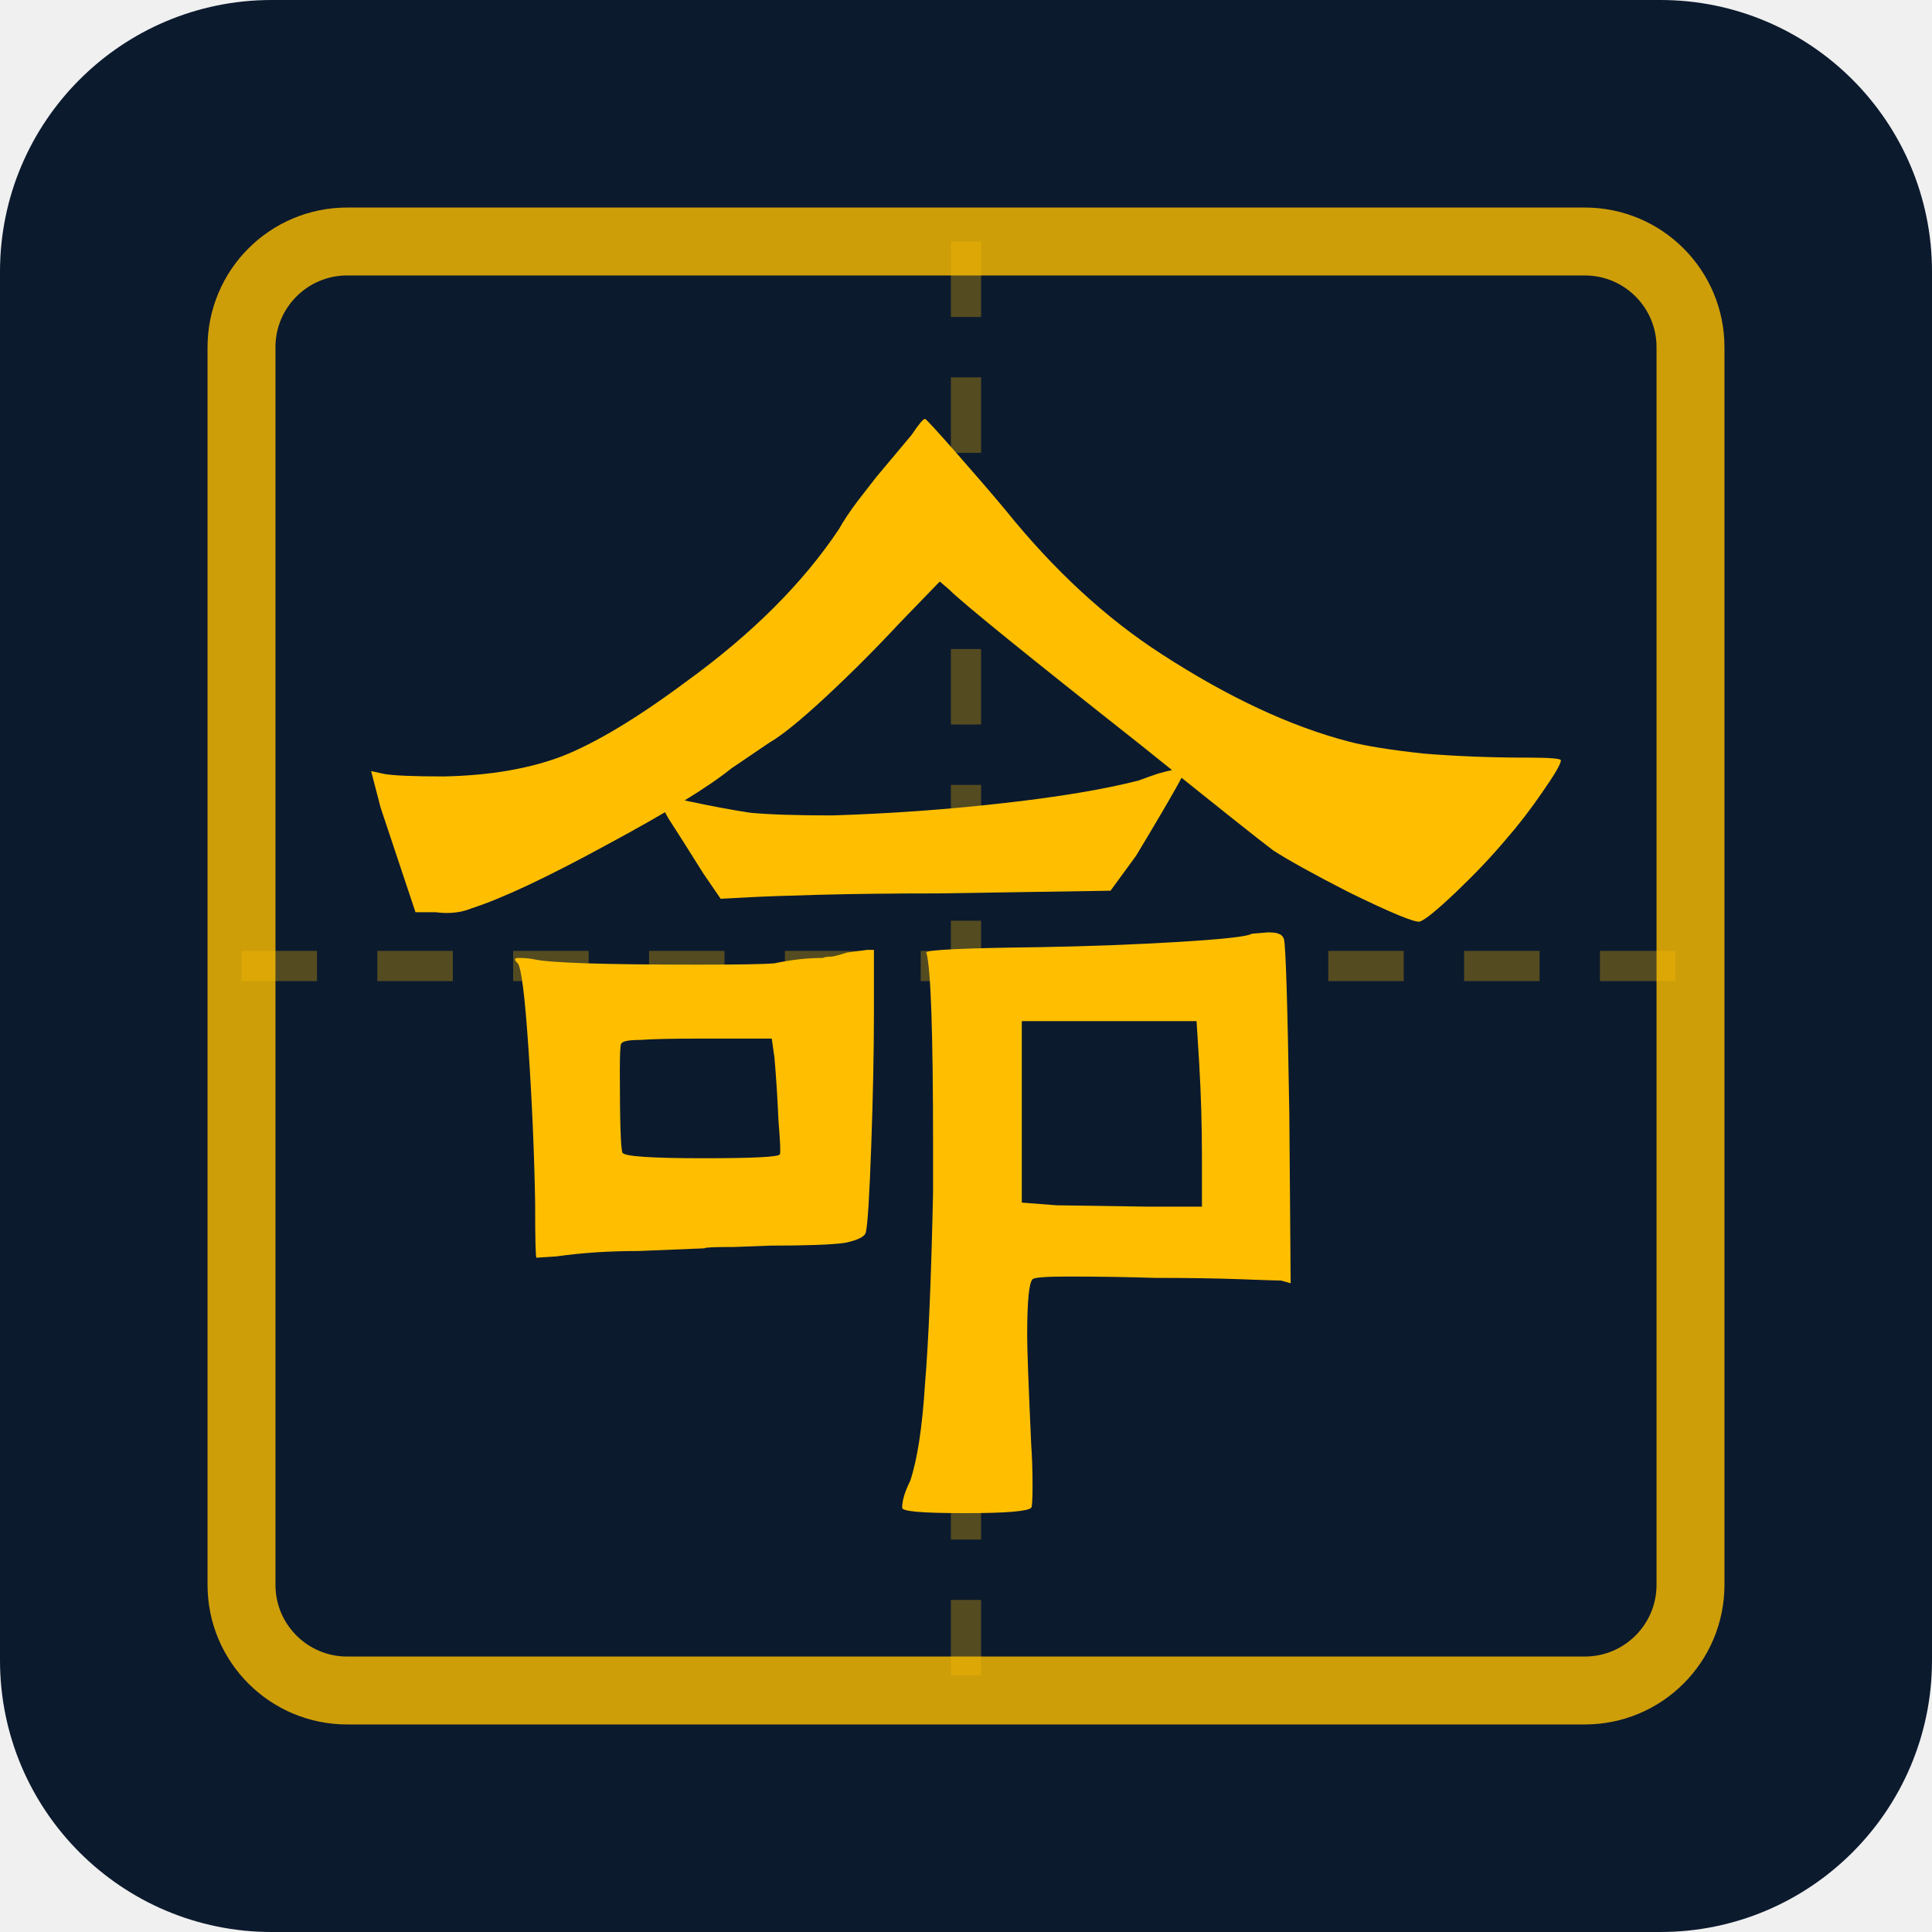
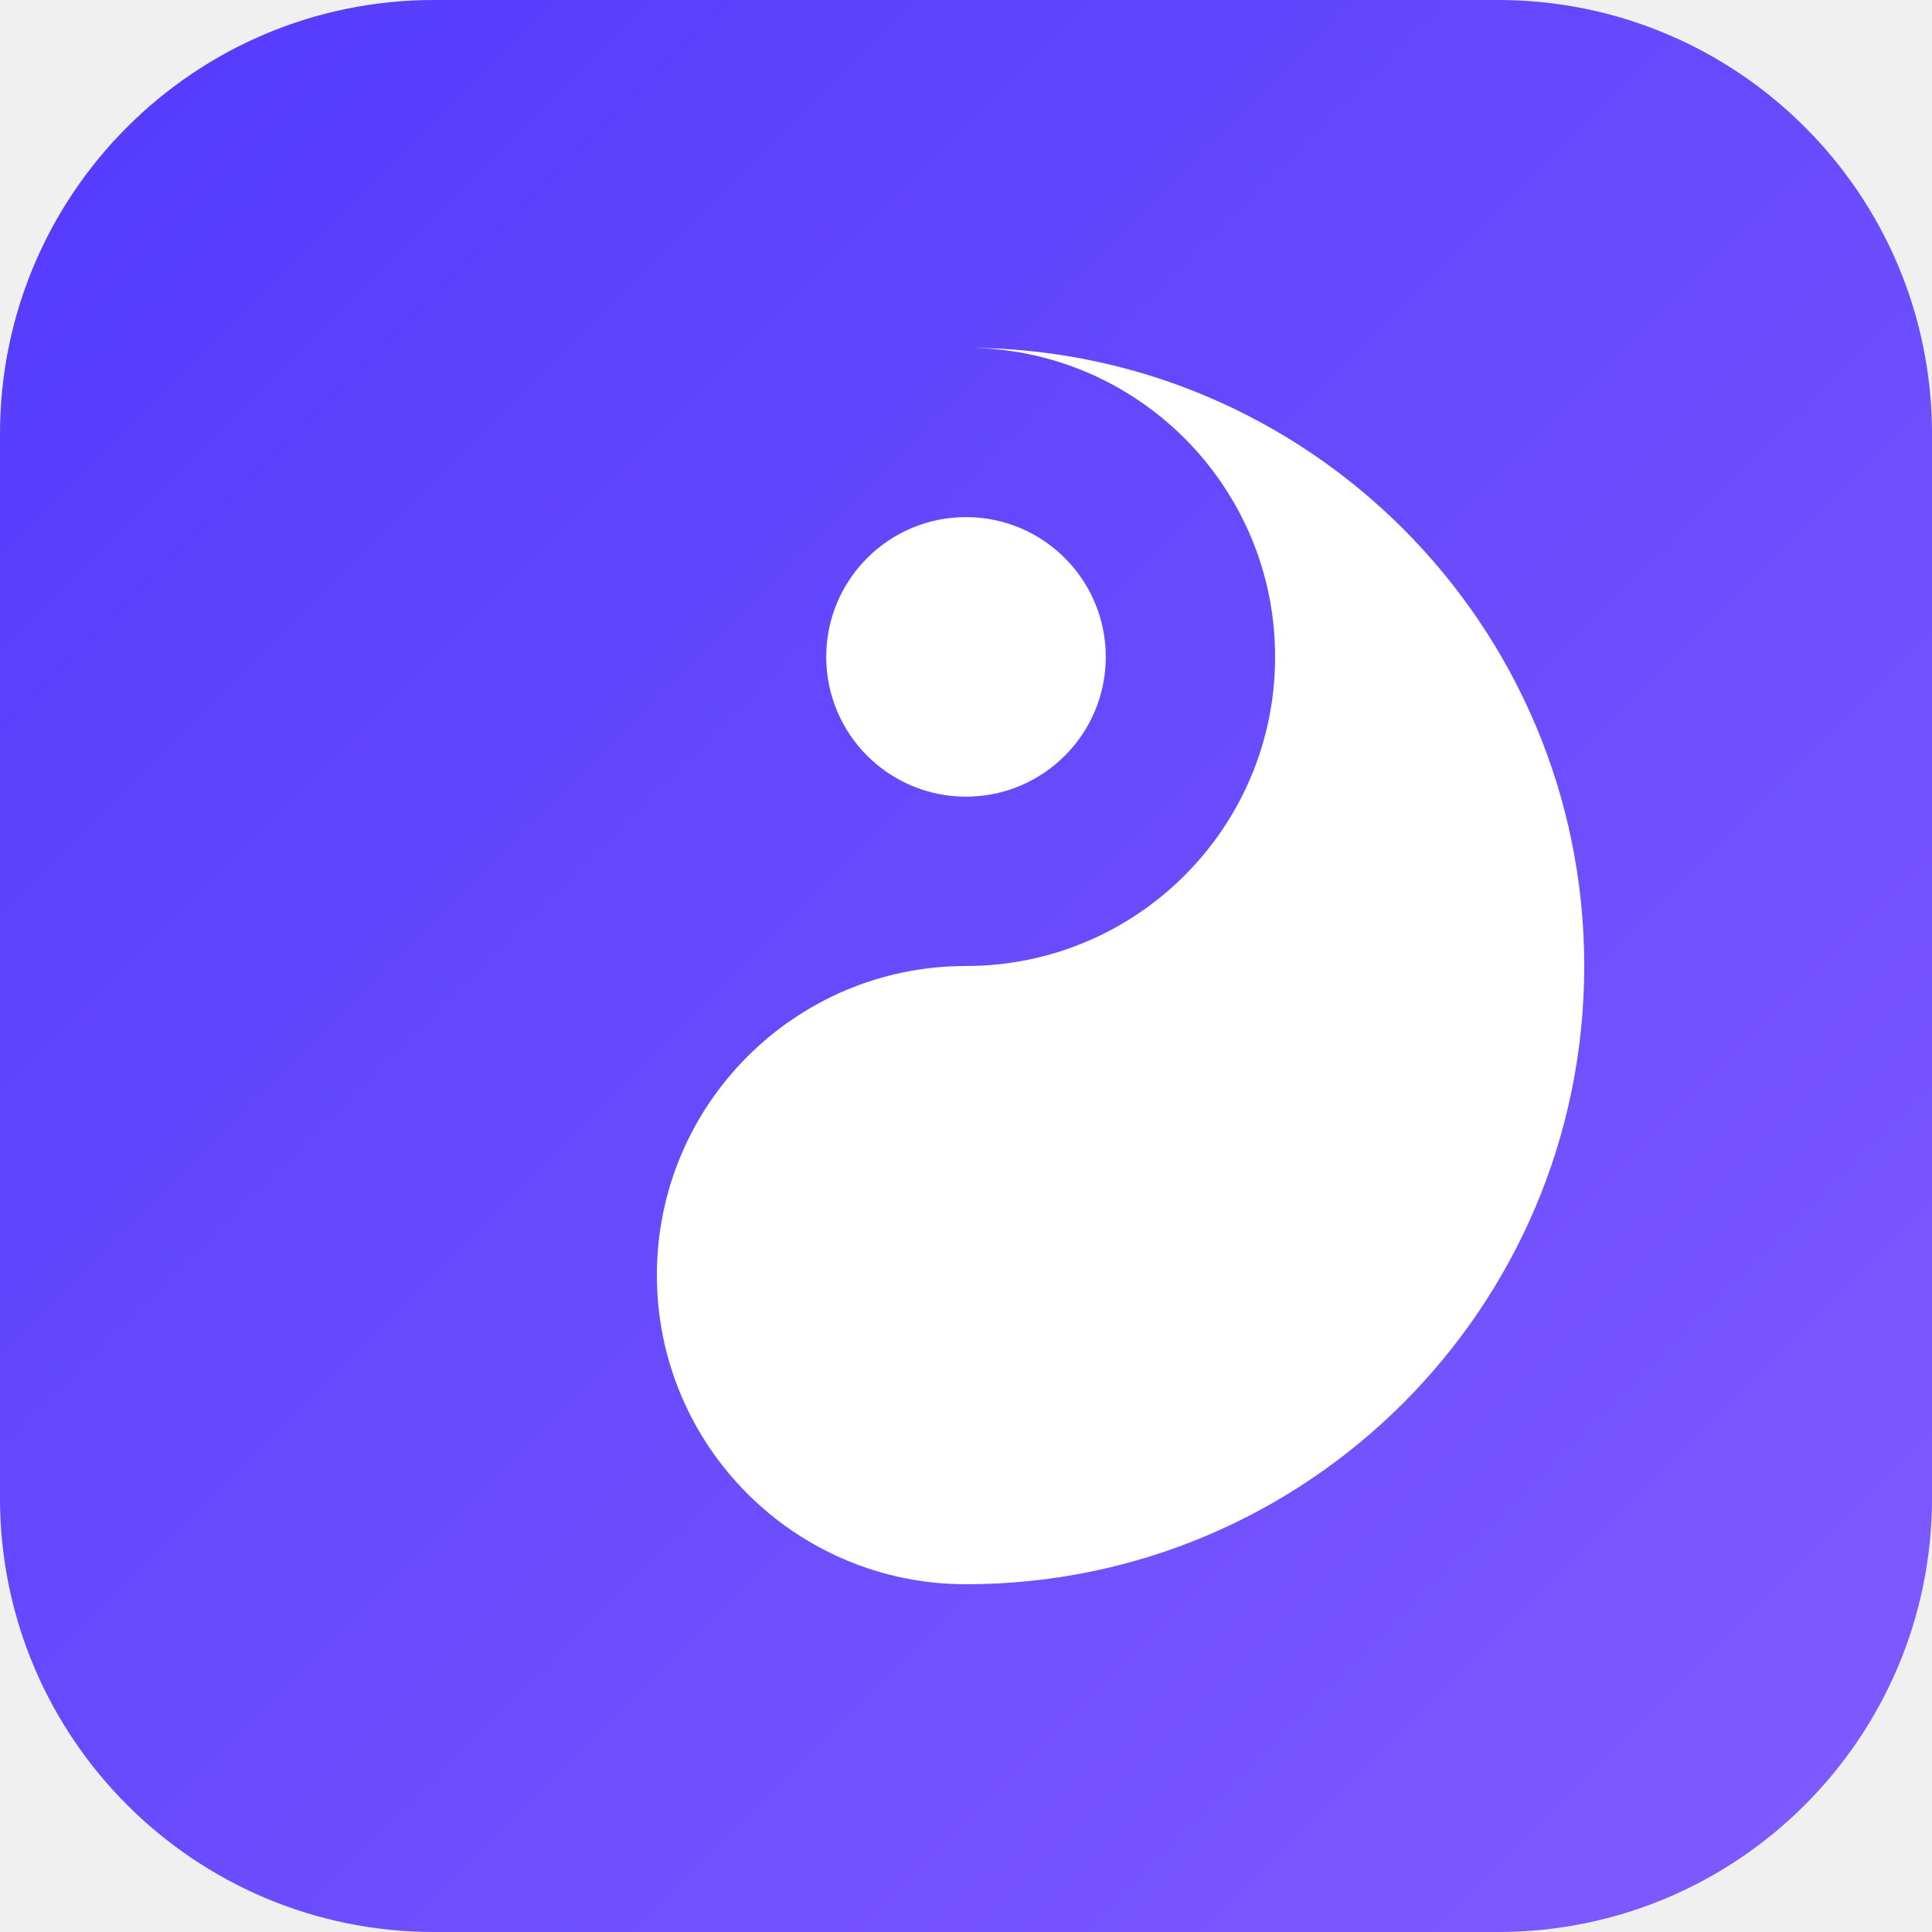
- <svg xmlns="http://www.w3.org/2000/svg" width="512" height="512" viewBox="0 0 512 512">
-   <rect width="512" height="512" rx="72" fill="#0C1A2E" />
-   <rect x="64" y="64" width="384" height="384" rx="28" fill="none" stroke="#FFBF00" stroke-width="18" opacity="0.8" />
-   <g stroke="#FFBF00" stroke-width="8" opacity="0.3" stroke-dasharray="20 16">
-     <line x1="256" y1="64" x2="256" y2="448" />
-     <line x1="64" y1="256" x2="448" y2="256" />
-   </g>
-   <g aria-label="命" fill="#FFBF00" transform="translate(78.0455,375.349) scale(0.98963)">
-     <path d="m 165.24,-262.8 q 2.88,-4.32 3.6,-4.32 0.36,0 8.28,9 7.92,9 13.32,15.48 19.44,24.12 41.76,38.52 26.64,17.28 50.04,23.4 6.84,1.8 20.16,3.24 13.32,1.08 27.72,1.08 9,0 9,0.72 0,1.44 -5.04,8.64 -4.68,6.84 -9.72,12.6 -5.76,6.84 -13.32,14.04 -7.56,7.2 -9.72,7.92 -2.16,0.36 -19.08,-7.92 -14.04,-7.2 -20.16,-11.16 -5.76,-4.32 -35.28,-28.08 -46.08,-36.36 -51.48,-41.76 l -2.52,-2.16 -10.8,11.16 q -9.72,10.44 -19.8,19.8 -10.08,9.36 -15.12,12.24 l -10.08,6.84 q -9.36,7.56 -33.48,20.52 -23.76,12.96 -36,16.92 -4.32,1.8 -9.72,1.08 h -5.4 l -3.24,-9.72 -6.12,-18.36 -2.52,-9.72 3.24,0.72 q 3.6,0.72 16.2,0.72 18.36,-0.36 31.68,-5.4 13.68,-5.4 33.48,-20.16 26.28,-19.08 40.68,-40.68 1.8,-3.24 5.04,-7.56 3.6,-4.68 5.04,-6.48 z m 73.44,88.92 q 1.44,-0.72 -13.32,23.76 l -6.84,9.36 -46.08,0.72 q -18,0 -31.68,0.36 -13.68,0.36 -19.8,0.72 l -6.84,0.36 -4.68,-6.84 q -5.4,-8.64 -9.36,-14.76 -3.6,-6.48 -2.52,-6.48 h 0.36 q 1.44,0 6.84,1.8 10.08,2.16 17.28,3.24 7.56,0.72 21.96,0.72 23.04,-0.72 45.36,-3.24 22.68,-2.52 36.72,-6.12 2.88,-1.08 5.04,-1.8 2.52,-0.72 4.32,-1.08 z m 21.96,44.28 q 2.16,0 2.88,0.36 1.08,0.36 1.44,1.44 0.72,2.52 1.44,46.8 l 0.36,45.36 -2.52,-0.72 q -1.08,0 -10.8,-0.36 -9.72,-0.36 -23.04,-0.36 -11.16,-0.36 -23.4,-0.36 -8.64,0 -9.36,0.72 -1.44,1.44 -1.44,15.12 0,5.4 1.08,29.16 0.36,5.04 0.36,11.16 0,5.4 -0.36,5.76 -1.44,1.44 -17.64,1.44 -8.64,0 -12.96,-0.36 -3.96,-0.36 -3.96,-1.08 0,-2.88 2.16,-7.2 2.88,-8.64 3.96,-25.92 1.44,-17.28 2.16,-51.48 v -12.24 q 0,-45.72 -1.8,-51.84 -0.36,-1.08 30.24,-1.44 20.16,-0.36 37.8,-1.44 17.64,-1.08 19.08,-2.16 z m -19.08,23.76 h -46.8 v 48.6 l 9.36,0.72 24.12,0.36 H 243 v -13.32 q 0,-12.6 -0.72,-24.84 z m -88.2,-19.08 h 1.8 V -108 q 0,15.48 -0.72,35.64 -0.72,20.16 -1.44,23.04 -0.36,1.8 -5.76,2.88 -5.4,0.72 -19.8,0.72 l -9.72,0.36 q -7.92,0 -7.92,0.36 l -17.64,0.72 q -11.88,0 -21.96,1.44 l -5.4,0.36 q -0.36,0 -0.36,-14.76 -0.36,-20.16 -1.8,-41.4 -1.44,-21.24 -2.88,-22.68 -0.72,-0.72 -0.72,-1.08 0,-0.36 1.08,-0.36 2.16,0 3.96,0.36 6.12,1.44 43.92,1.44 16.56,0 20.52,-0.36 6.84,-1.44 12.96,-1.44 0.72,-0.36 2.52,-0.36 1.8,-0.36 3.96,-1.08 z m -25.56,23.76 H 108 q -10.44,0 -15.48,0.36 -4.68,0 -5.04,1.08 -0.36,0.36 -0.36,7.2 0,20.52 0.72,21.96 1.08,1.44 21.6,1.44 20.52,0 20.52,-1.08 0.36,-0.36 -0.36,-9 -0.36,-8.64 -1.08,-16.92 z" />
+ <svg xmlns="http://www.w3.org/2000/svg" width="1024" height="1024" viewBox="0 0 1024 1024" role="img" aria-labelledby="liki-c3-title">
+   <defs>
+     <linearGradient id="liki-purple" x1="0" y1="0" x2="1" y2="1">
+       <stop offset="0" stop-color="#533afd" />
+       <stop offset="1" stop-color="#7f5cff" />
+     </linearGradient>
+   </defs>
+   <rect width="1024" height="1024" rx="230" fill="url(#liki-purple)" />
+   <g transform="translate(147.2783 147.2783) scale(1.424696)">
+     <path d="M256 26 A230 230 0 0 1 256 486 A115 115 0 0 1 256 256 A115 115 0 0 0 256 26 Z" fill="#ffffff" />
+     <circle cx="256" cy="141" r="52" fill="#ffffff" />
  </g>
</svg>
